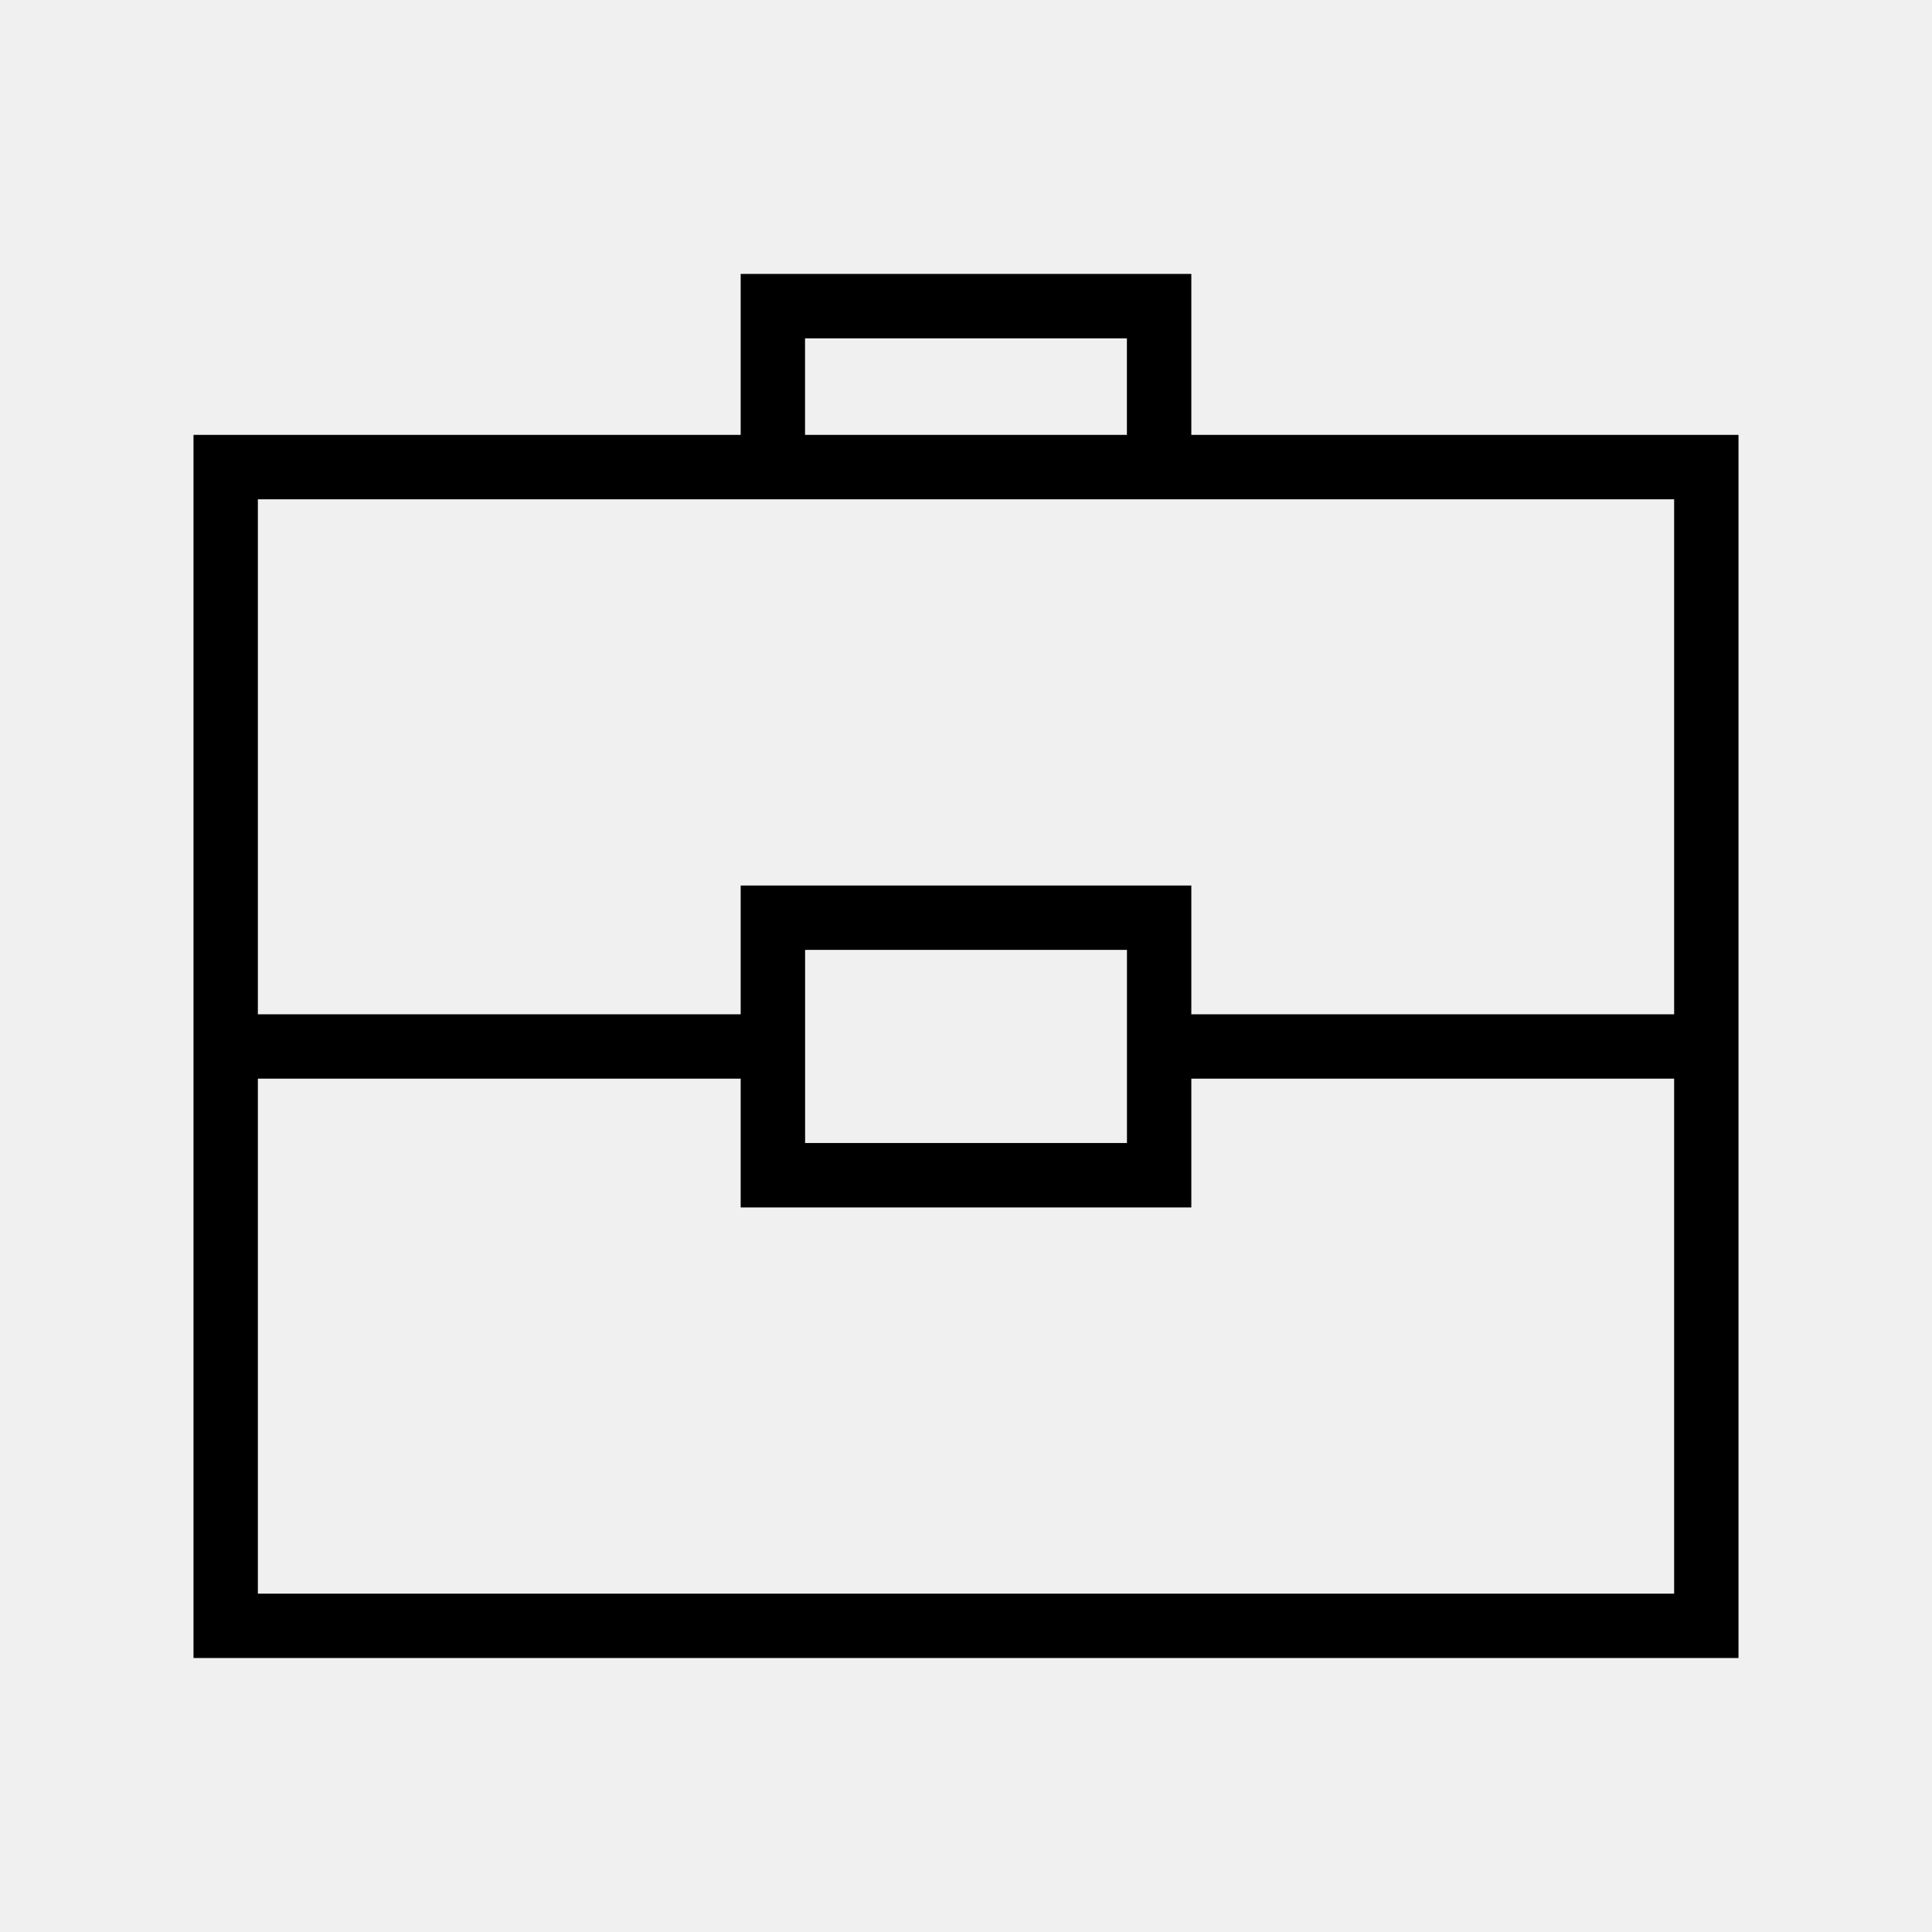
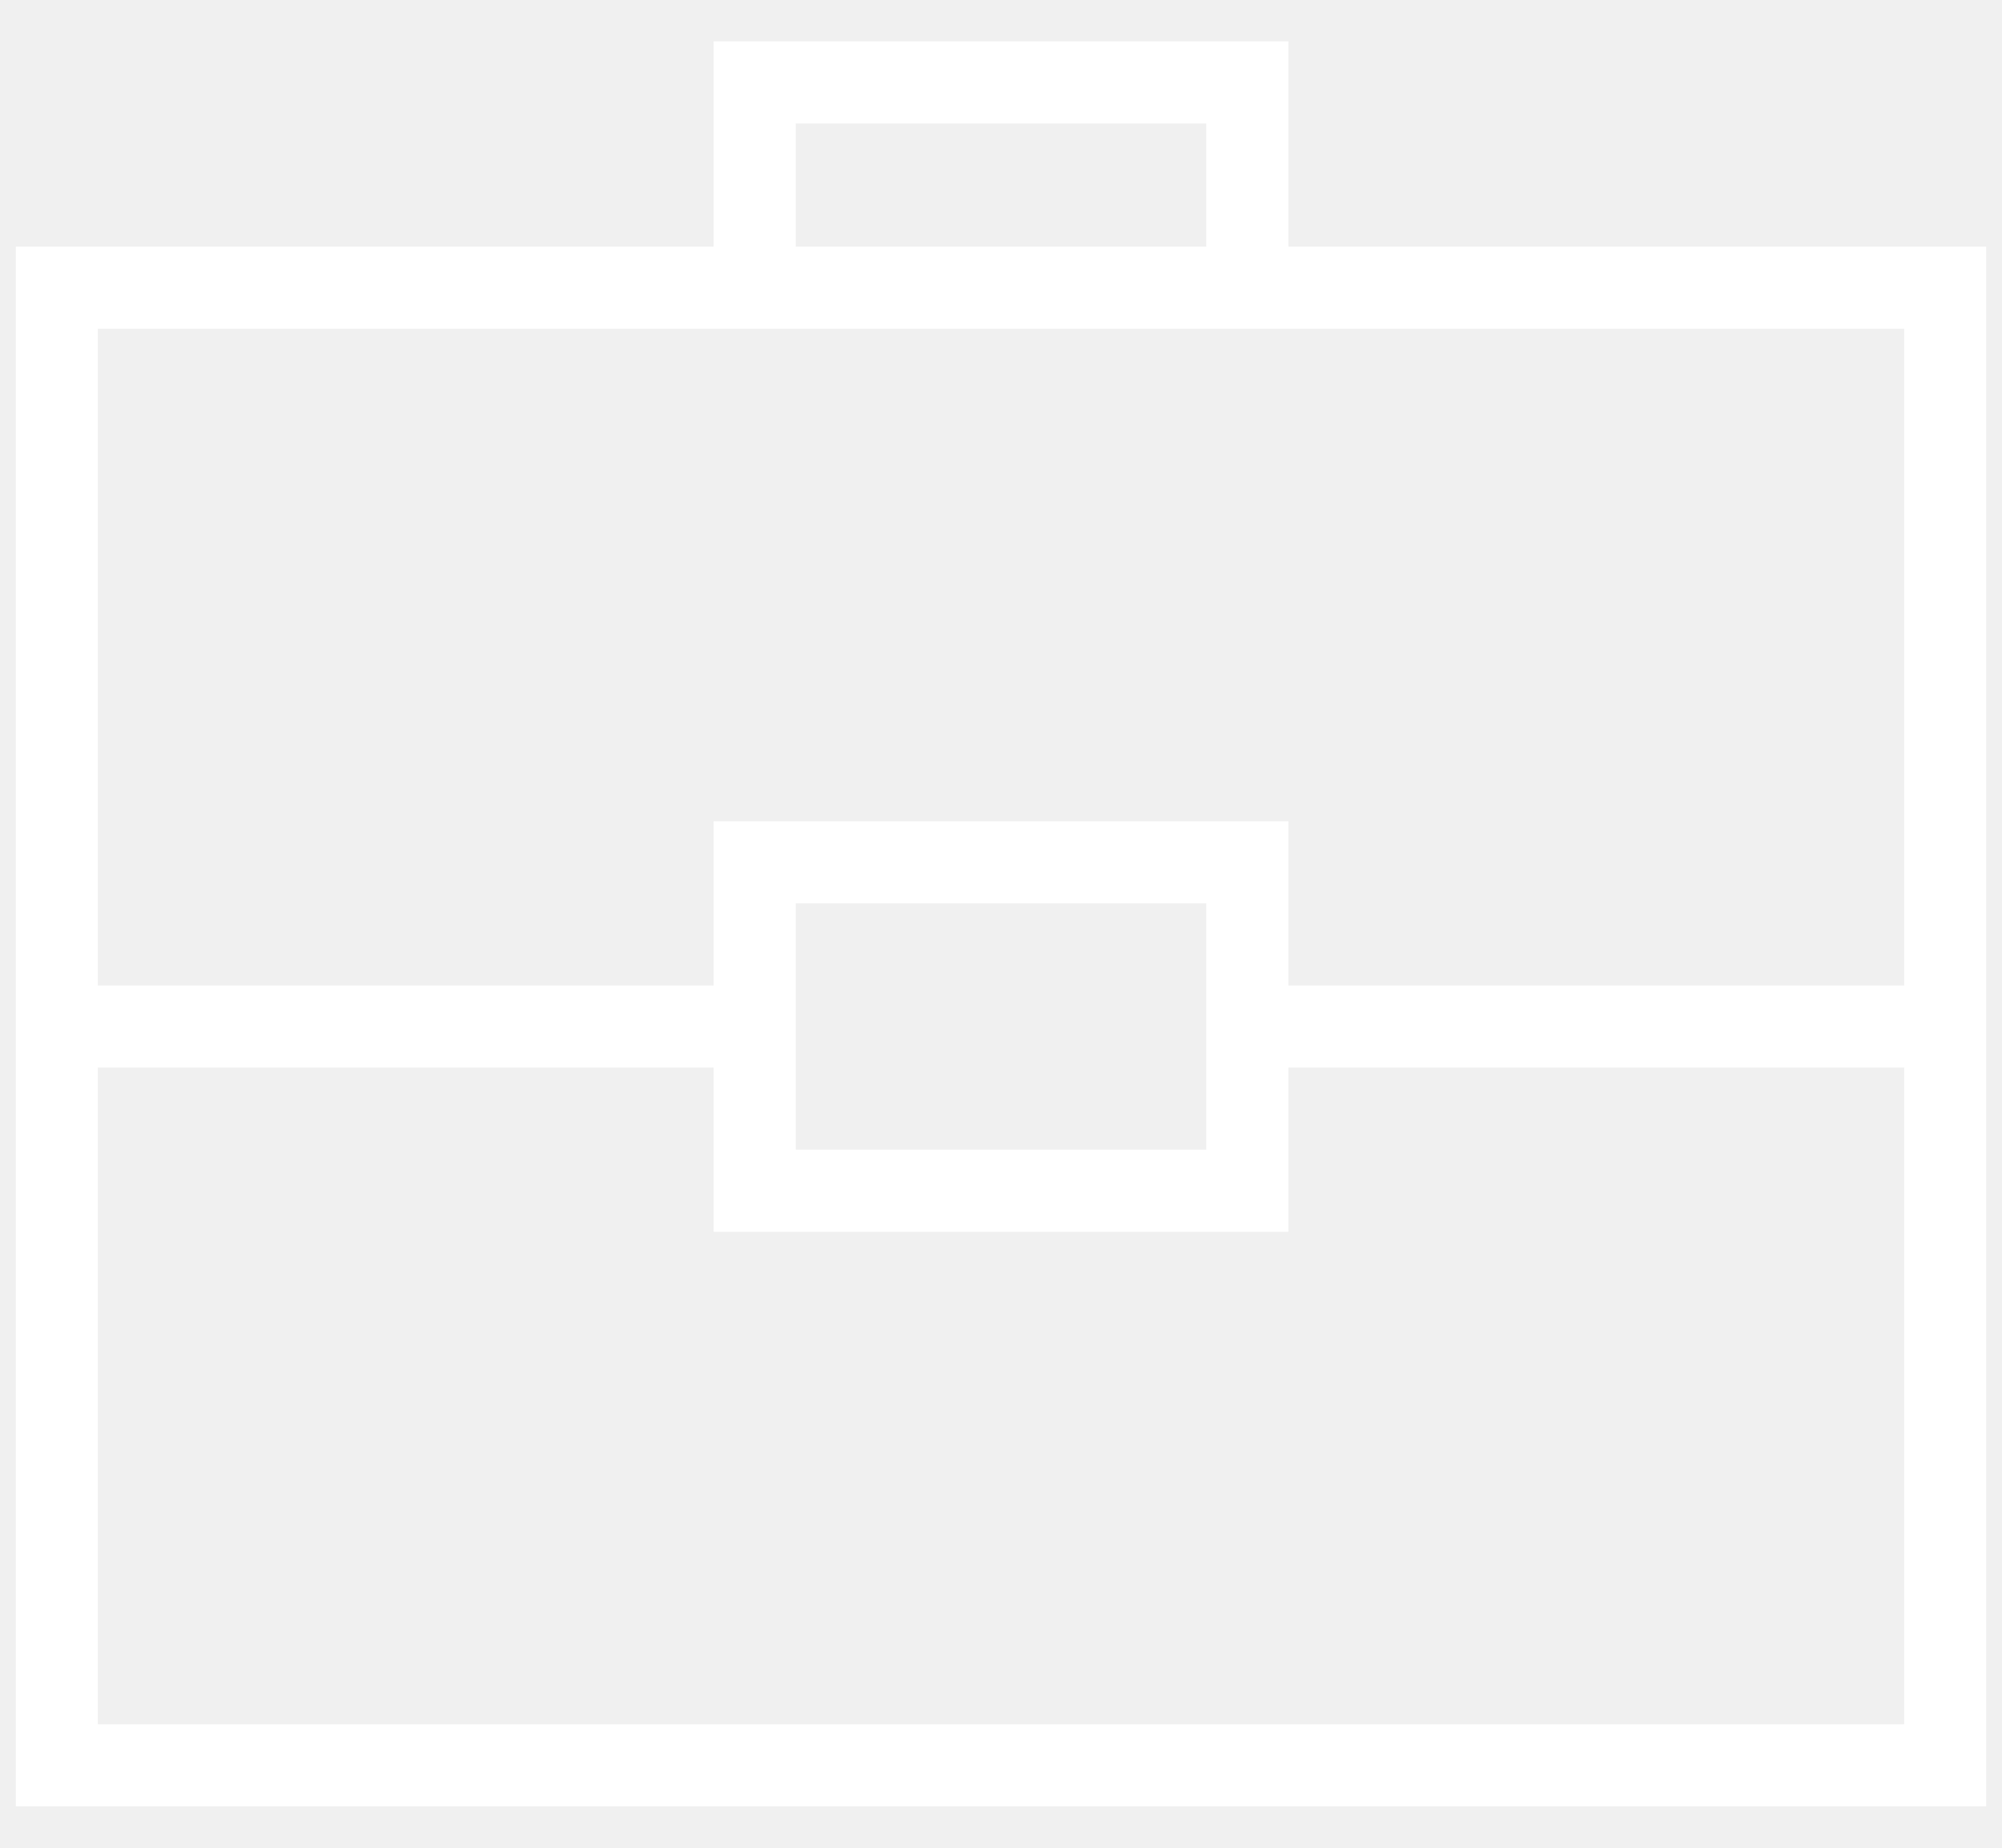
- <svg xmlns="http://www.w3.org/2000/svg" version="1.1" width="32" height="32" viewBox="0 0 32 32">
-   <g id="icomoon-ignore">
- </g>
-   <path d="M19.732 7.203v-2.666h-7.464v2.666h-9.063v20.259h25.59v-20.259h-9.063zM13.334 5.604h5.331v1.599h-5.331v-1.599zM12.268 8.27h15.461v8.53h-7.997v-2.133h-7.464v2.133h-7.997v-8.53h7.997zM18.666 15.733v3.199h-5.331v-3.199h5.331zM4.271 26.396v-8.53h7.997v2.133h7.464v-2.133h7.997v8.53h-23.457z" fill="#000000" />
+ <svg xmlns="http://www.w3.org/2000/svg" width="26px" height="24px" viewBox="0 0 26 24" version="1.1">
+   <g id="Page-1" stroke="none" stroke-width="1" fill="none" fill-rule="evenodd">
+     <g id="numbers-portfolio" fill="#FFFFFF" fill-rule="nonzero">
+       <path d="M16.732,3.203 L16.732,0.537 L9.268,0.537 L9.268,3.203 L0.205,3.203 L0.205,23.462 L25.795,23.462 L25.795,3.203 L16.732,3.203 Z M10.334,1.604 L15.665,1.604 L15.665,3.203 L10.334,3.203 L10.334,1.604 Z M9.268,4.27 L24.729,4.27 L24.729,12.8 L16.732,12.8 L16.732,10.667 L9.268,10.667 L9.268,12.8 L1.271,12.8 L1.271,4.27 L9.268,4.27 Z M15.666,11.733 L15.666,14.932 L10.335,14.932 L10.335,11.733 L15.666,11.733 Z M1.271,22.396 L1.271,13.866 L9.268,13.866 L9.268,15.999 L16.732,15.999 L16.732,13.866 L24.729,13.866 L24.729,22.396 L1.272,22.396 L1.271,22.396 Z" id="Shape" />
+     </g>
+   </g>
</svg>
